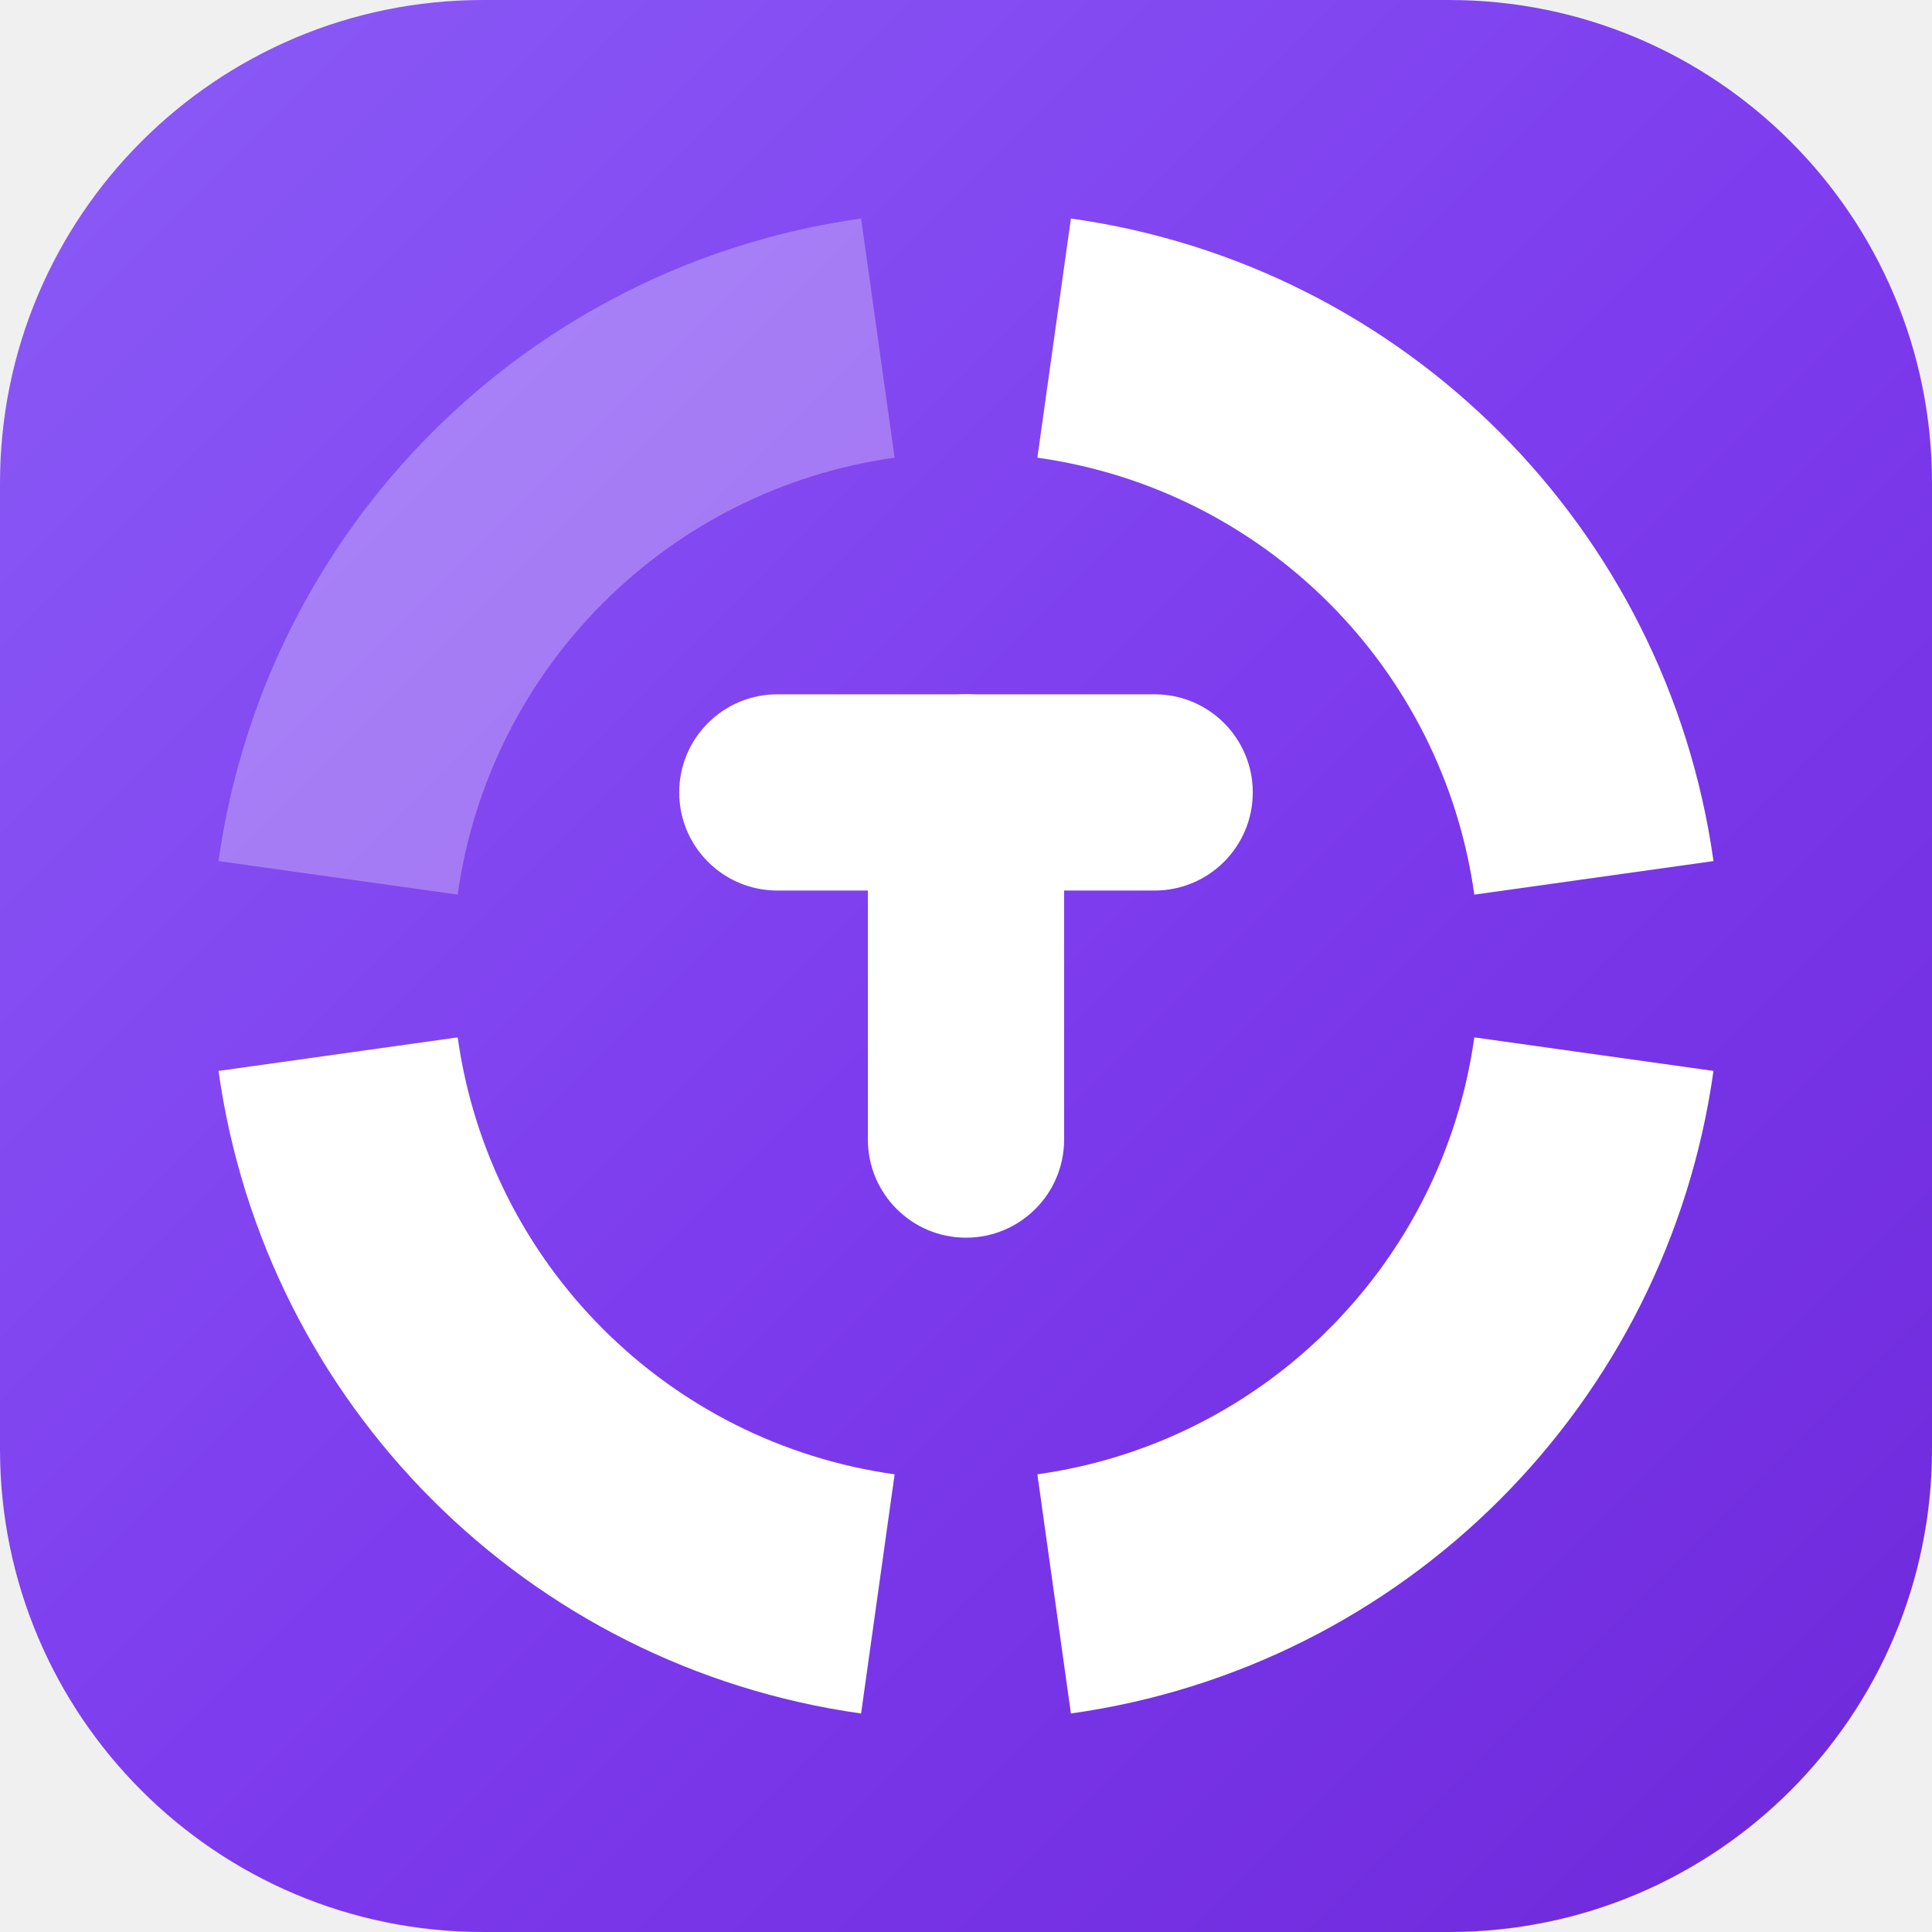
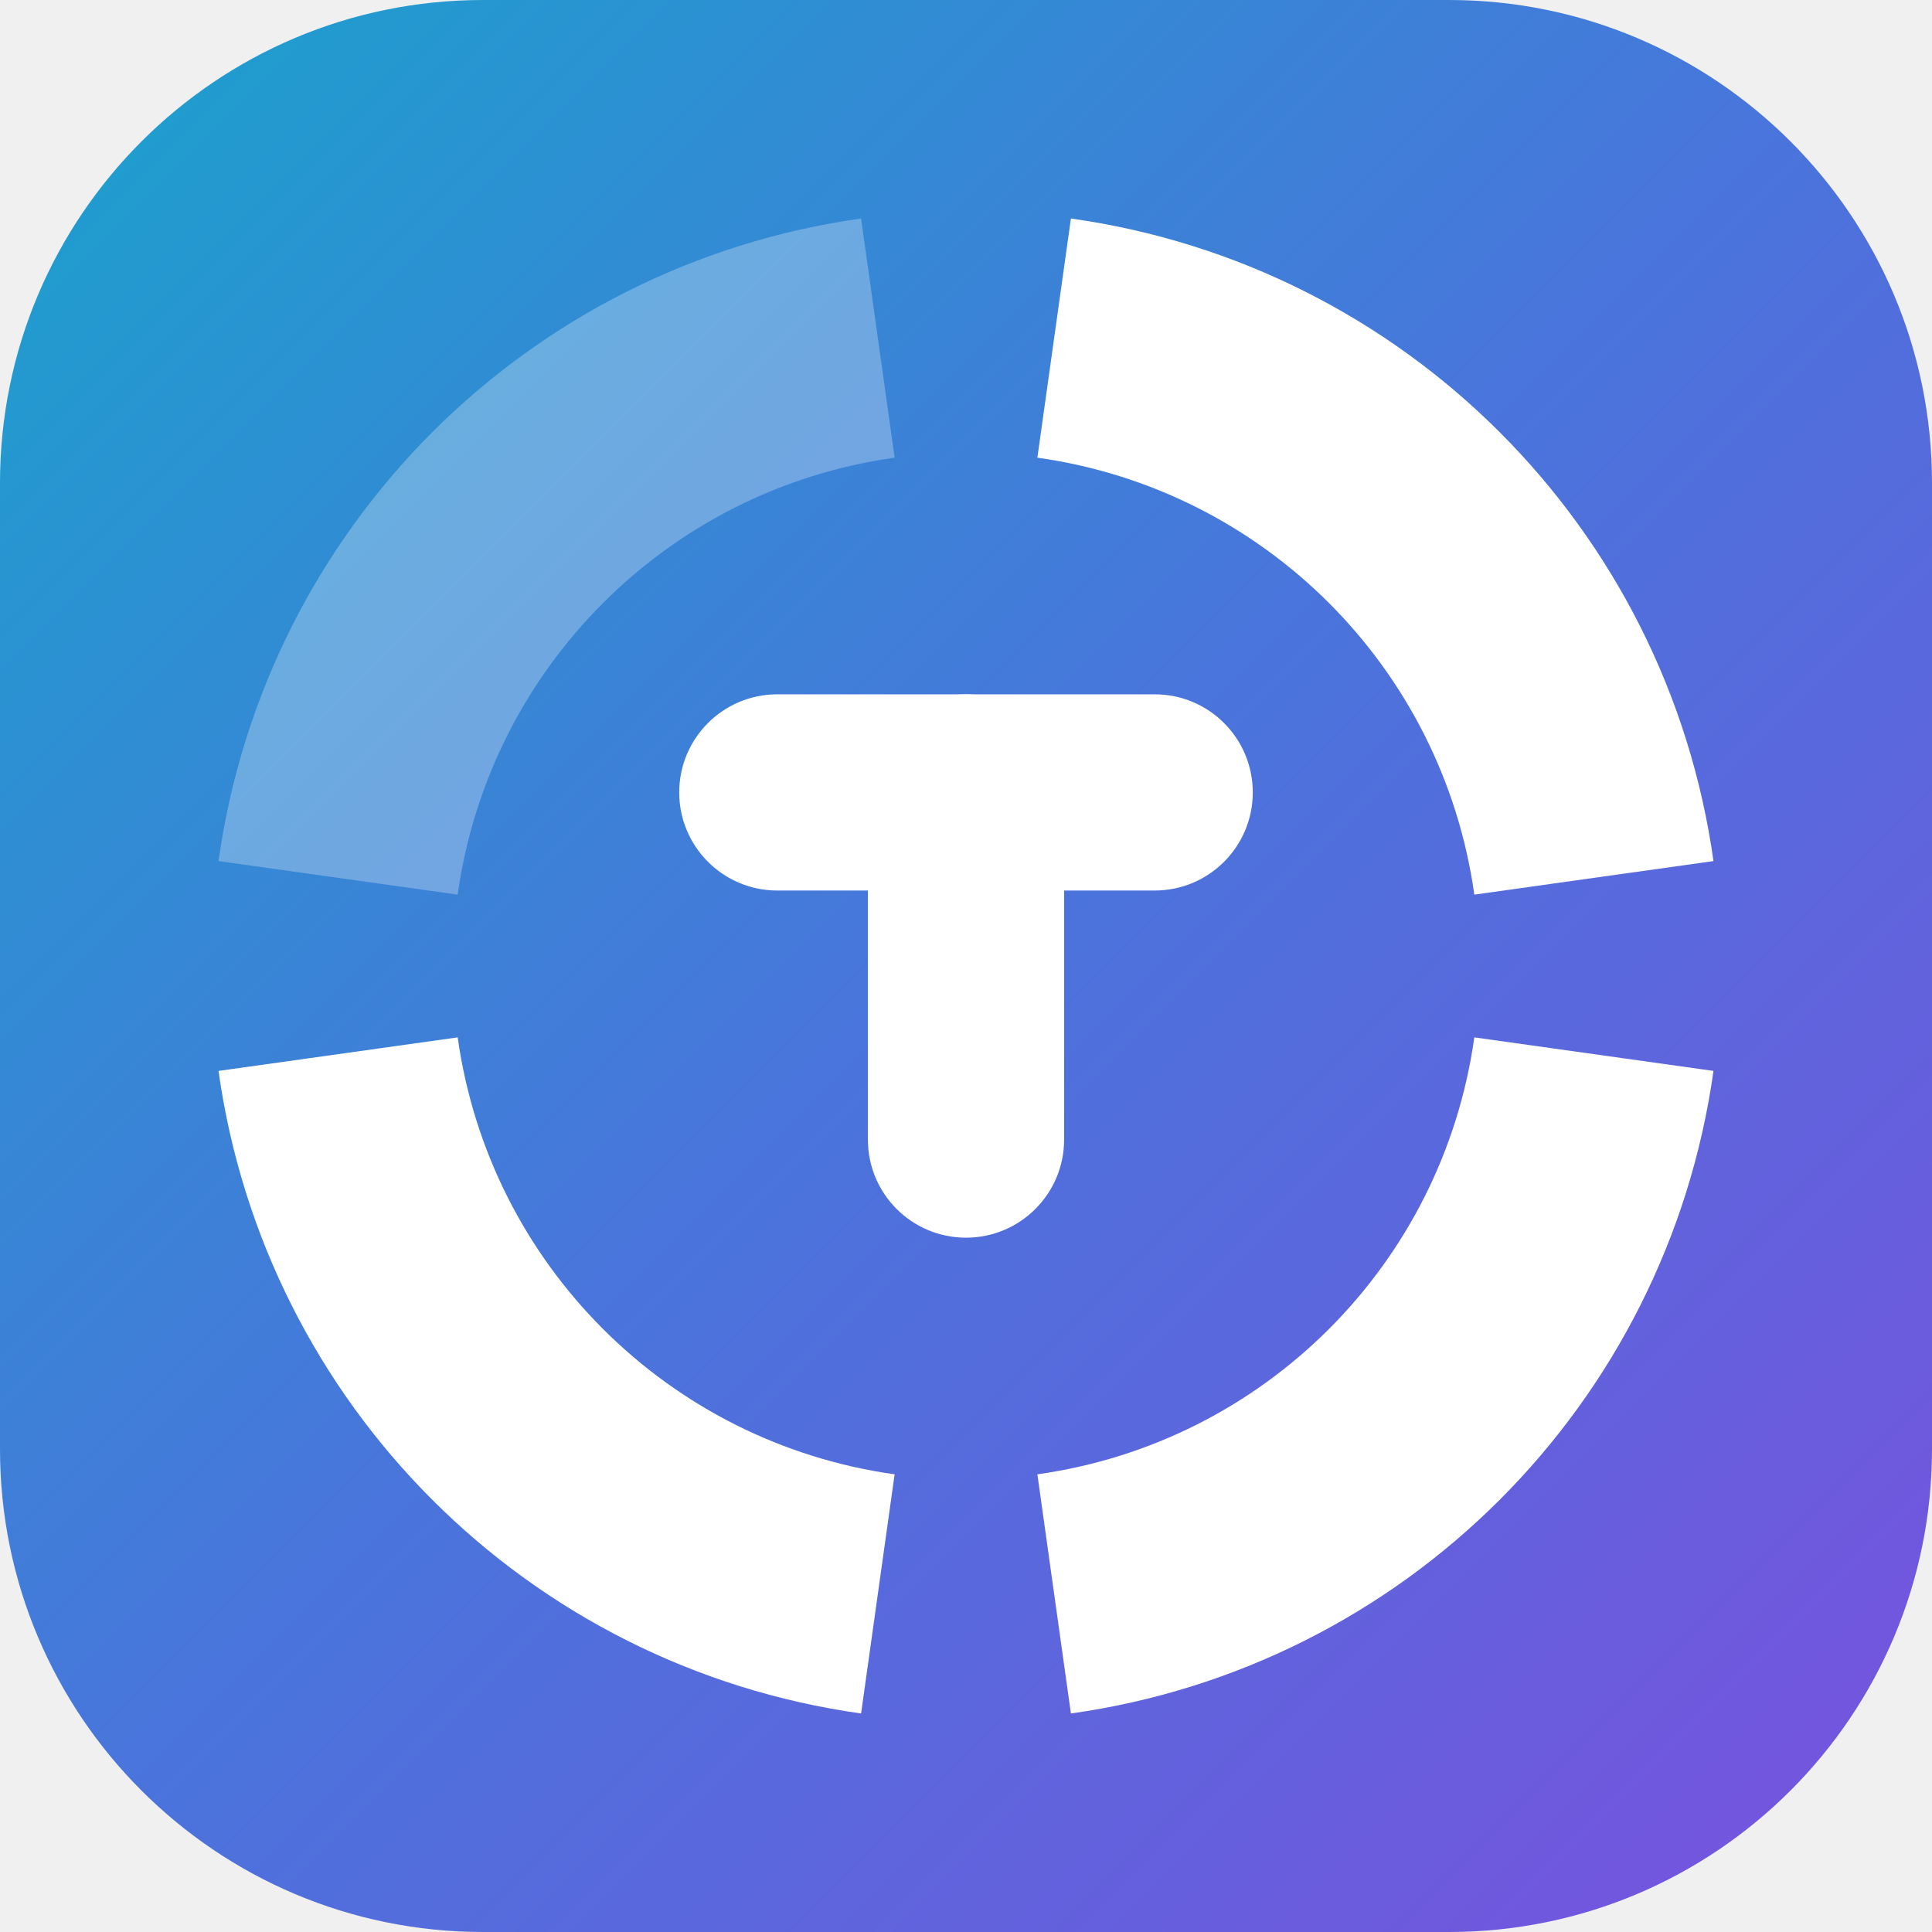
<svg xmlns="http://www.w3.org/2000/svg" viewBox="0 0 32 32" width="120" height="120">
  <defs>
    <linearGradient id="tile" x1="0" y1="0" x2="1" y2="1">
-       <stop offset="0" stop-color="#8b5cf6" />
-       <stop offset=".55" stop-color="#7c3aed" />
-       <stop offset="1" stop-color="#6d28d9" />
+       <stop offset="0" stop-color="#19a3cc" />
+       <stop offset=".5" stop-color="#4a74dc" />
+       <stop offset="1" stop-color="#7a50de" />
    </linearGradient>
  </defs>
  <rect width="32" height="32" rx="8" fill="url(#tile)" />
  <g fill="none" stroke="#fff" stroke-width="4">
    <path d="M17.46 5.6A10.5 10.5 0 0 1 26.4 14.54M26.4 17.46A10.5 10.5 0 0 1 17.46 26.4M14.54 26.4A10.5 10.5 0 0 1 5.6 17.46" />
    <path d="M5.6 14.54A10.5 10.5 0 0 1 14.54 5.6" opacity=".28" />
  </g>
  <g fill="#fff">
    <rect x="11.25" y="11.5" width="9.5" height="3.25" rx="1.625" />
    <rect x="14.375" y="11.5" width="3.25" height="9" rx="1.625" />
  </g>
</svg>
